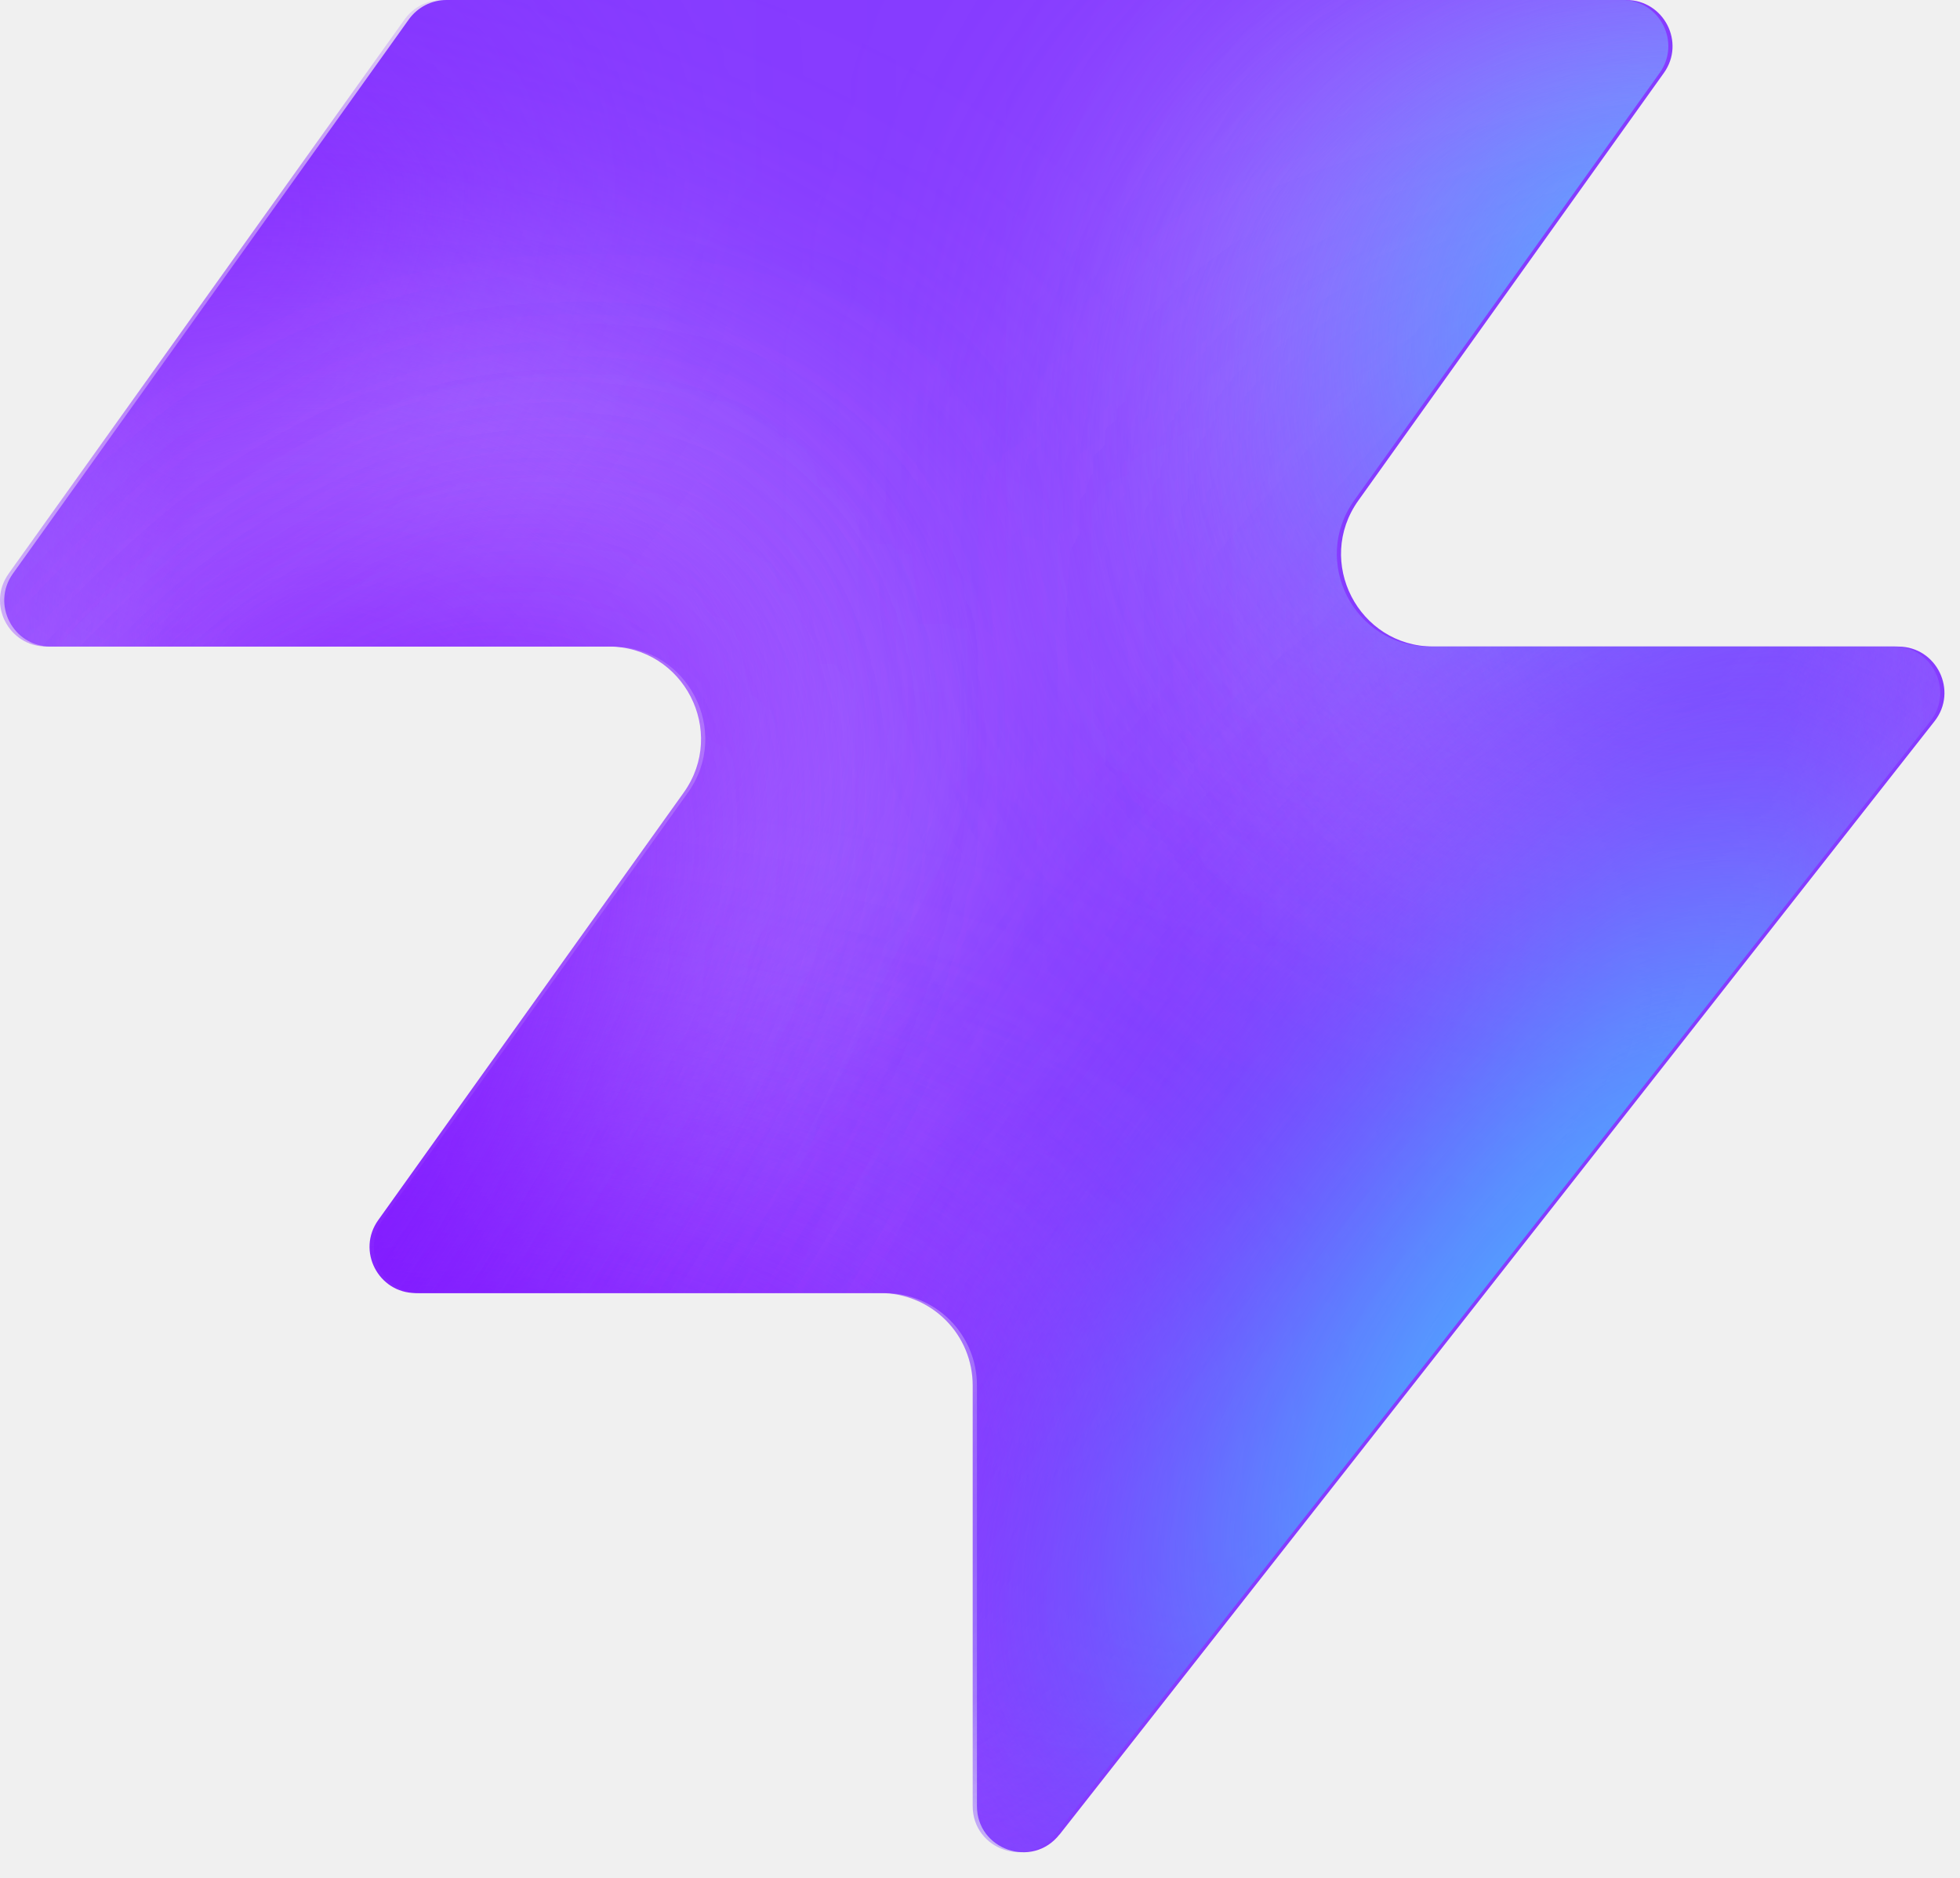
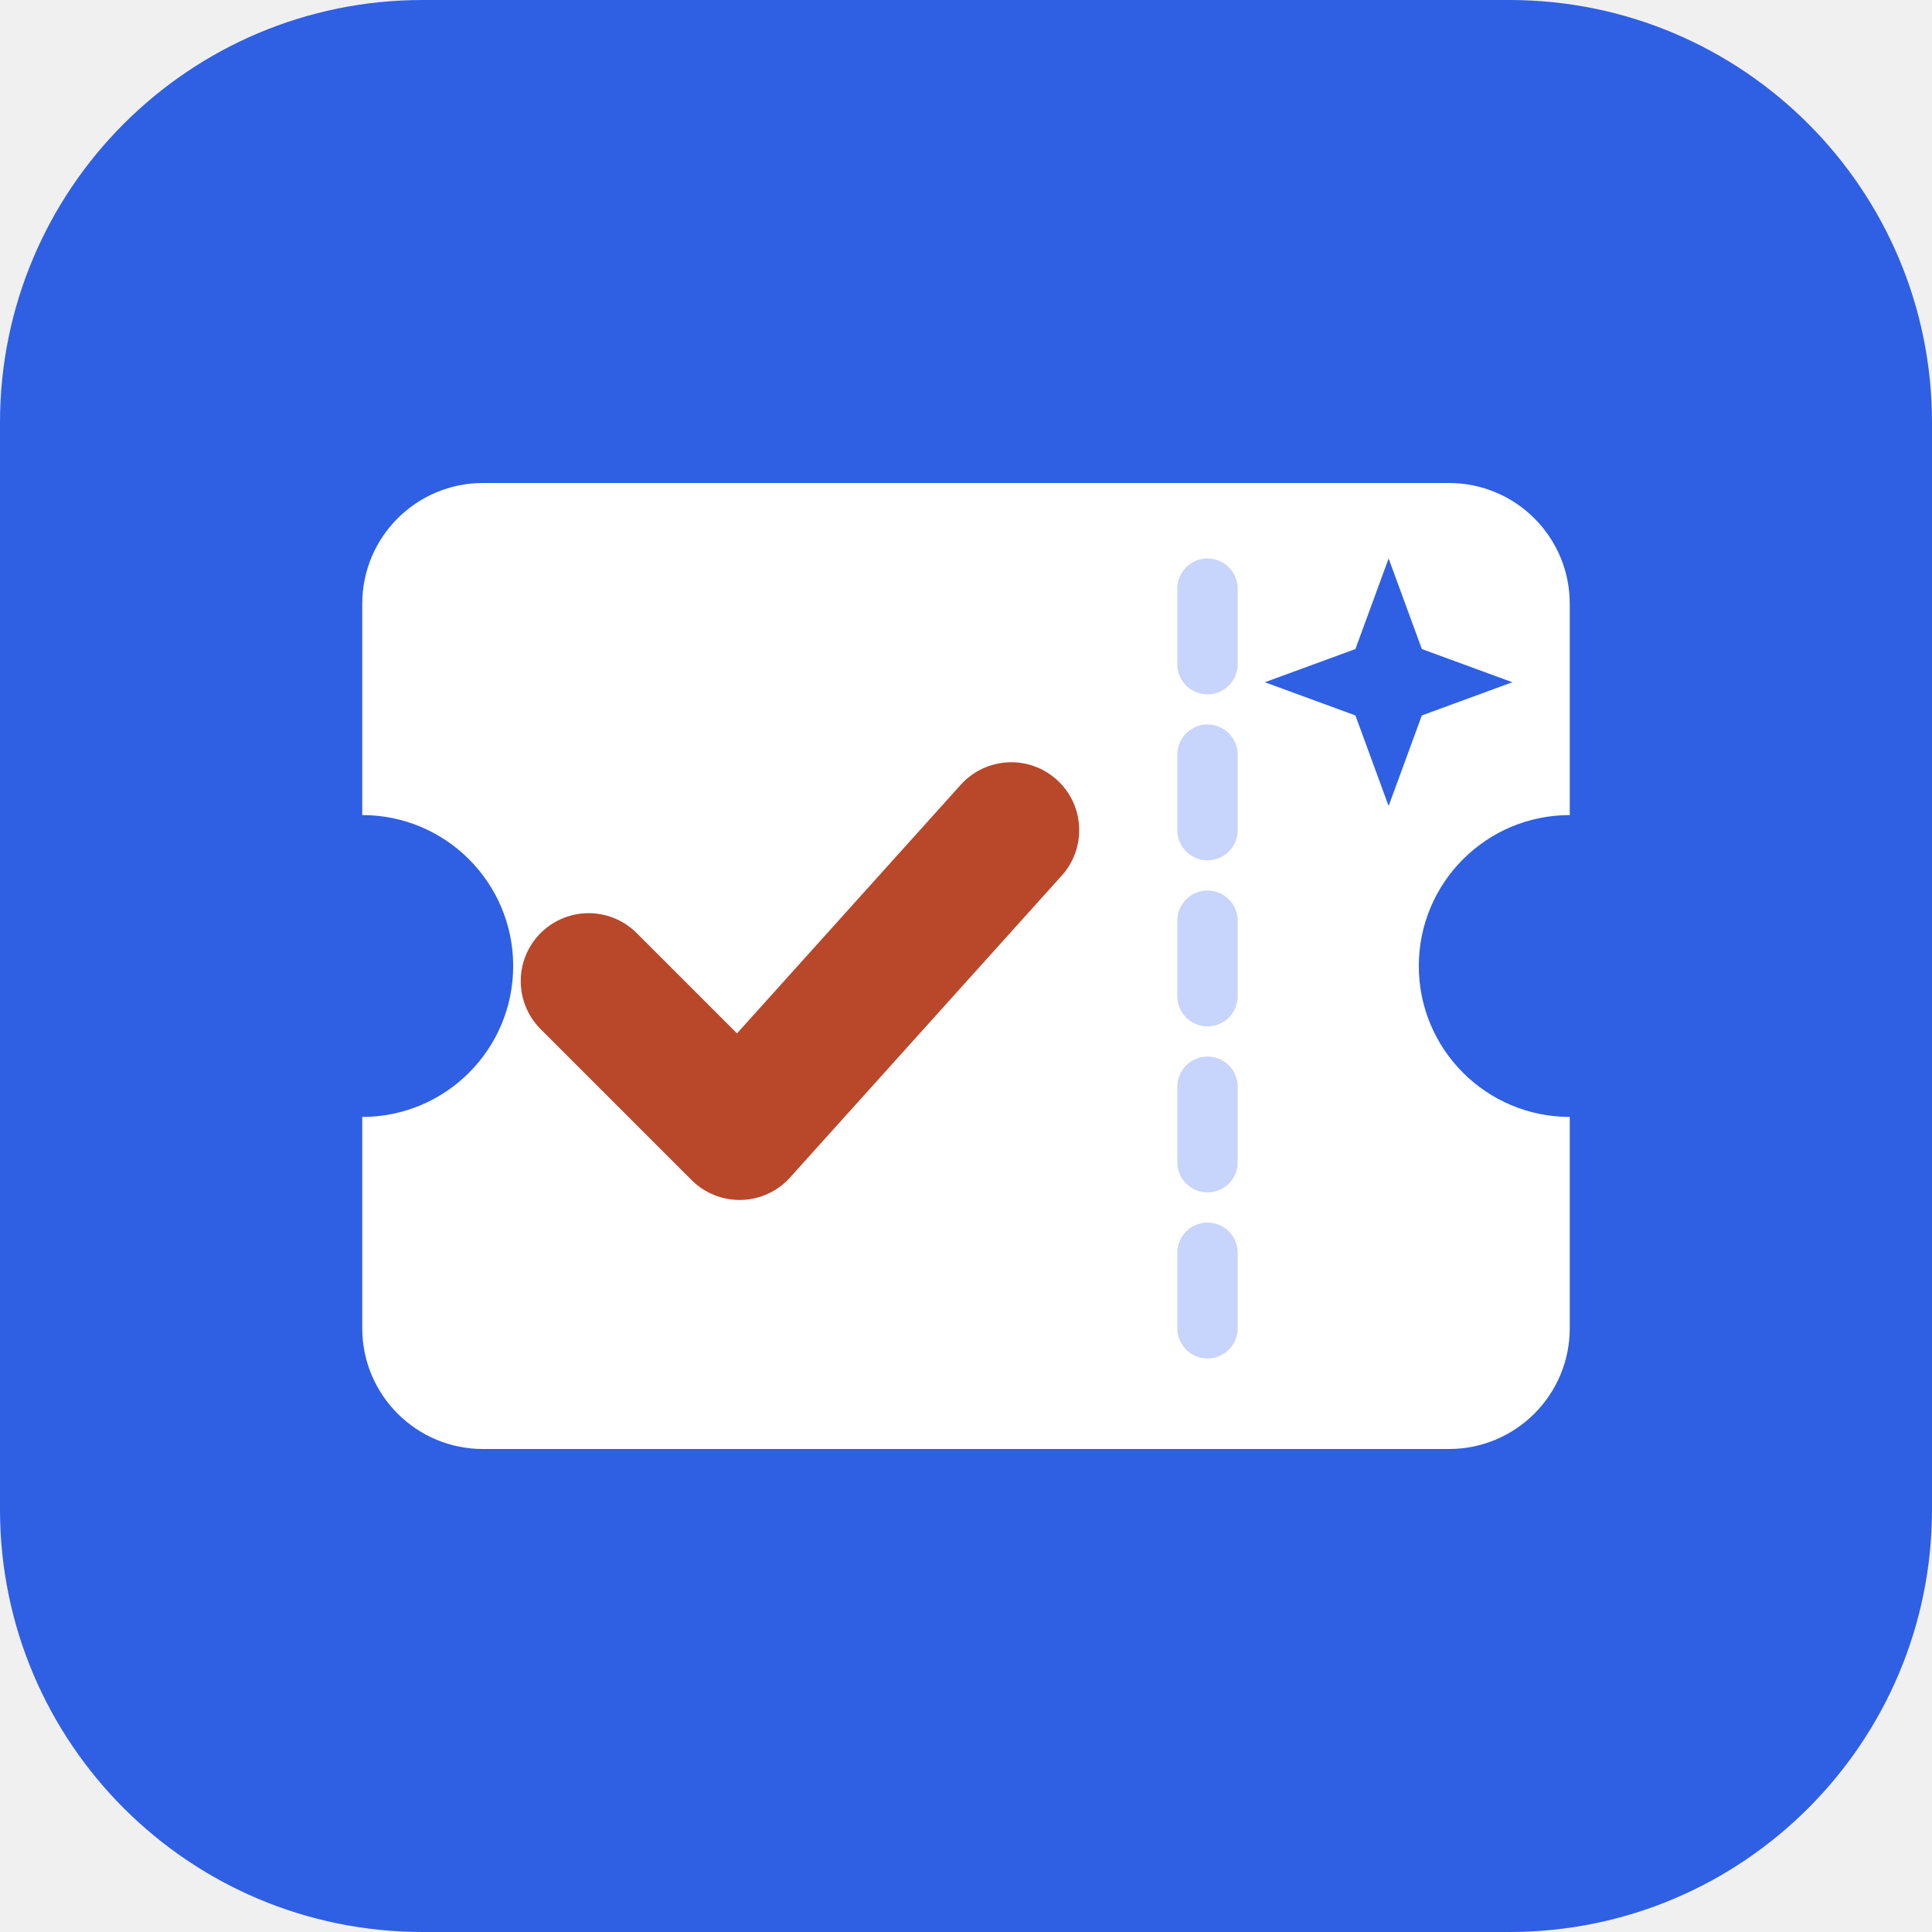
- <svg xmlns="http://www.w3.org/2000/svg" width="48" height="46" fill="none" viewBox="0 0 48 46">
-   <path fill="#863bff" d="M25.946 44.938c-.664.845-2.021.375-2.021-.698V33.937a2.26 2.26 0 0 0-2.262-2.262H10.287c-.92 0-1.456-1.04-.92-1.788l7.48-10.471c1.07-1.497 0-3.578-1.842-3.578H1.237c-.92 0-1.456-1.04-.92-1.788L10.013.474c.214-.297.556-.474.92-.474h28.894c.92 0 1.456 1.04.92 1.788l-7.48 10.471c-1.07 1.498 0 3.579 1.842 3.579h11.377c.943 0 1.473 1.088.89 1.83L25.947 44.94z" style="fill:#863bff;fill:color(display-p3 .525 .23 1);fill-opacity:1" />
-   <mask id="a" width="48" height="46" x="0" y="0" maskUnits="userSpaceOnUse" style="mask-type:alpha">
-     <path fill="#000" d="M25.842 44.938c-.664.844-2.021.375-2.021-.698V33.937a2.26 2.26 0 0 0-2.262-2.262H10.183c-.92 0-1.456-1.04-.92-1.788l7.48-10.471c1.07-1.498 0-3.579-1.842-3.579H1.133c-.92 0-1.456-1.04-.92-1.787L9.91.473c.214-.297.556-.474.92-.474h28.894c.92 0 1.456 1.04.92 1.788l-7.48 10.471c-1.07 1.498 0 3.578 1.842 3.578h11.377c.943 0 1.473 1.088.89 1.832L25.843 44.94z" style="fill:#000;fill-opacity:1" />
-   </mask>
-   <g mask="url(#a)">
-     <g filter="url(#b)">
-       <ellipse cx="5.508" cy="14.704" fill="#ede6ff" rx="5.508" ry="14.704" style="fill:#ede6ff;fill:color(display-p3 .927 .903 1);fill-opacity:1" transform="matrix(.00324 1 1 -.00324 -4.47 31.516)" />
-     </g>
-     <g filter="url(#c)">
-       <ellipse cx="10.399" cy="29.851" fill="#ede6ff" rx="10.399" ry="29.851" style="fill:#ede6ff;fill:color(display-p3 .927 .903 1);fill-opacity:1" transform="matrix(.00324 1 1 -.00324 -39.328 7.883)" />
-     </g>
-     <g filter="url(#d)">
-       <ellipse cx="5.508" cy="30.487" fill="#7e14ff" rx="5.508" ry="30.487" style="fill:#7e14ff;fill:color(display-p3 .492 .077 1);fill-opacity:1" transform="rotate(89.814 -25.913 -14.639)scale(1 -1)" />
-     </g>
-     <g filter="url(#e)">
-       <ellipse cx="5.508" cy="30.599" fill="#7e14ff" rx="5.508" ry="30.599" style="fill:#7e14ff;fill:color(display-p3 .492 .077 1);fill-opacity:1" transform="rotate(89.814 -32.644 -3.334)scale(1 -1)" />
-     </g>
-     <g filter="url(#f)">
-       <ellipse cx="5.508" cy="30.599" fill="#7e14ff" rx="5.508" ry="30.599" style="fill:#7e14ff;fill:color(display-p3 .492 .077 1);fill-opacity:1" transform="matrix(.00324 1 1 -.00324 -34.34 30.47)" />
-     </g>
-     <g filter="url(#g)">
-       <ellipse cx="14.072" cy="22.078" fill="#ede6ff" rx="14.072" ry="22.078" style="fill:#ede6ff;fill:color(display-p3 .927 .903 1);fill-opacity:1" transform="rotate(93.35 24.506 48.493)scale(-1 1)" />
-     </g>
-     <g filter="url(#h)">
-       <ellipse cx="3.47" cy="21.501" fill="#7e14ff" rx="3.47" ry="21.501" style="fill:#7e14ff;fill:color(display-p3 .492 .077 1);fill-opacity:1" transform="rotate(89.009 28.708 47.59)scale(-1 1)" />
-     </g>
-     <g filter="url(#i)">
-       <ellipse cx="3.47" cy="21.501" fill="#7e14ff" rx="3.47" ry="21.501" style="fill:#7e14ff;fill:color(display-p3 .492 .077 1);fill-opacity:1" transform="rotate(89.009 28.708 47.59)scale(-1 1)" />
-     </g>
-     <g filter="url(#j)">
-       <ellipse cx=".387" cy="8.972" fill="#7e14ff" rx="4.407" ry="29.108" style="fill:#7e14ff;fill:color(display-p3 .492 .077 1);fill-opacity:1" transform="rotate(39.51 .387 8.972)" />
-     </g>
-     <g filter="url(#k)">
-       <ellipse cx="47.523" cy="-6.092" fill="#7e14ff" rx="4.407" ry="29.108" style="fill:#7e14ff;fill:color(display-p3 .492 .077 1);fill-opacity:1" transform="rotate(37.892 47.523 -6.092)" />
-     </g>
-     <g filter="url(#l)">
-       <ellipse cx="41.412" cy="6.333" fill="#47bfff" rx="5.971" ry="9.665" style="fill:#47bfff;fill:color(display-p3 .28 .748 1);fill-opacity:1" transform="rotate(37.892 41.412 6.333)" />
-     </g>
-     <g filter="url(#m)">
-       <ellipse cx="-1.879" cy="38.332" fill="#7e14ff" rx="4.407" ry="29.108" style="fill:#7e14ff;fill:color(display-p3 .492 .077 1);fill-opacity:1" transform="rotate(37.892 -1.88 38.332)" />
-     </g>
-     <g filter="url(#n)">
-       <ellipse cx="-1.879" cy="38.332" fill="#7e14ff" rx="4.407" ry="29.108" style="fill:#7e14ff;fill:color(display-p3 .492 .077 1);fill-opacity:1" transform="rotate(37.892 -1.88 38.332)" />
-     </g>
-     <g filter="url(#o)">
-       <ellipse cx="35.651" cy="29.907" fill="#7e14ff" rx="4.407" ry="29.108" style="fill:#7e14ff;fill:color(display-p3 .492 .077 1);fill-opacity:1" transform="rotate(37.892 35.651 29.907)" />
-     </g>
-     <g filter="url(#p)">
-       <ellipse cx="38.418" cy="32.4" fill="#47bfff" rx="5.971" ry="15.297" style="fill:#47bfff;fill:color(display-p3 .28 .748 1);fill-opacity:1" transform="rotate(37.892 38.418 32.4)" />
-     </g>
-   </g>
-   <defs>
-     <filter id="b" width="60.045" height="41.654" x="-19.77" y="16.149" color-interpolation-filters="sRGB" filterUnits="userSpaceOnUse">
-       <feFlood flood-opacity="0" result="BackgroundImageFix" />
-       <feBlend in="SourceGraphic" in2="BackgroundImageFix" result="shape" />
-       <feGaussianBlur result="effect1_foregroundBlur_2002_17158" stdDeviation="7.659" />
-     </filter>
-     <filter id="c" width="90.34" height="51.437" x="-54.613" y="-7.533" color-interpolation-filters="sRGB" filterUnits="userSpaceOnUse">
-       <feFlood flood-opacity="0" result="BackgroundImageFix" />
-       <feBlend in="SourceGraphic" in2="BackgroundImageFix" result="shape" />
-       <feGaussianBlur result="effect1_foregroundBlur_2002_17158" stdDeviation="7.659" />
-     </filter>
-     <filter id="d" width="79.355" height="29.4" x="-49.64" y="2.03" color-interpolation-filters="sRGB" filterUnits="userSpaceOnUse">
-       <feFlood flood-opacity="0" result="BackgroundImageFix" />
-       <feBlend in="SourceGraphic" in2="BackgroundImageFix" result="shape" />
-       <feGaussianBlur result="effect1_foregroundBlur_2002_17158" stdDeviation="4.596" />
-     </filter>
-     <filter id="e" width="79.579" height="29.4" x="-45.045" y="20.029" color-interpolation-filters="sRGB" filterUnits="userSpaceOnUse">
-       <feFlood flood-opacity="0" result="BackgroundImageFix" />
-       <feBlend in="SourceGraphic" in2="BackgroundImageFix" result="shape" />
-       <feGaussianBlur result="effect1_foregroundBlur_2002_17158" stdDeviation="4.596" />
-     </filter>
-     <filter id="f" width="79.579" height="29.4" x="-43.513" y="21.178" color-interpolation-filters="sRGB" filterUnits="userSpaceOnUse">
-       <feFlood flood-opacity="0" result="BackgroundImageFix" />
-       <feBlend in="SourceGraphic" in2="BackgroundImageFix" result="shape" />
-       <feGaussianBlur result="effect1_foregroundBlur_2002_17158" stdDeviation="4.596" />
-     </filter>
-     <filter id="g" width="74.749" height="58.852" x="15.756" y="-17.901" color-interpolation-filters="sRGB" filterUnits="userSpaceOnUse">
-       <feFlood flood-opacity="0" result="BackgroundImageFix" />
-       <feBlend in="SourceGraphic" in2="BackgroundImageFix" result="shape" />
-       <feGaussianBlur result="effect1_foregroundBlur_2002_17158" stdDeviation="7.659" />
-     </filter>
-     <filter id="h" width="61.377" height="25.362" x="23.548" y="2.284" color-interpolation-filters="sRGB" filterUnits="userSpaceOnUse">
-       <feFlood flood-opacity="0" result="BackgroundImageFix" />
-       <feBlend in="SourceGraphic" in2="BackgroundImageFix" result="shape" />
-       <feGaussianBlur result="effect1_foregroundBlur_2002_17158" stdDeviation="4.596" />
-     </filter>
-     <filter id="i" width="61.377" height="25.362" x="23.548" y="2.284" color-interpolation-filters="sRGB" filterUnits="userSpaceOnUse">
-       <feFlood flood-opacity="0" result="BackgroundImageFix" />
-       <feBlend in="SourceGraphic" in2="BackgroundImageFix" result="shape" />
-       <feGaussianBlur result="effect1_foregroundBlur_2002_17158" stdDeviation="4.596" />
-     </filter>
-     <filter id="j" width="56.045" height="63.649" x="-27.636" y="-22.853" color-interpolation-filters="sRGB" filterUnits="userSpaceOnUse">
-       <feFlood flood-opacity="0" result="BackgroundImageFix" />
-       <feBlend in="SourceGraphic" in2="BackgroundImageFix" result="shape" />
-       <feGaussianBlur result="effect1_foregroundBlur_2002_17158" stdDeviation="4.596" />
-     </filter>
-     <filter id="k" width="54.814" height="64.646" x="20.116" y="-38.415" color-interpolation-filters="sRGB" filterUnits="userSpaceOnUse">
-       <feFlood flood-opacity="0" result="BackgroundImageFix" />
-       <feBlend in="SourceGraphic" in2="BackgroundImageFix" result="shape" />
-       <feGaussianBlur result="effect1_foregroundBlur_2002_17158" stdDeviation="4.596" />
-     </filter>
-     <filter id="l" width="33.541" height="35.313" x="24.641" y="-11.323" color-interpolation-filters="sRGB" filterUnits="userSpaceOnUse">
-       <feFlood flood-opacity="0" result="BackgroundImageFix" />
-       <feBlend in="SourceGraphic" in2="BackgroundImageFix" result="shape" />
-       <feGaussianBlur result="effect1_foregroundBlur_2002_17158" stdDeviation="4.596" />
-     </filter>
-     <filter id="m" width="54.814" height="64.646" x="-29.286" y="6.009" color-interpolation-filters="sRGB" filterUnits="userSpaceOnUse">
-       <feFlood flood-opacity="0" result="BackgroundImageFix" />
-       <feBlend in="SourceGraphic" in2="BackgroundImageFix" result="shape" />
-       <feGaussianBlur result="effect1_foregroundBlur_2002_17158" stdDeviation="4.596" />
-     </filter>
-     <filter id="n" width="54.814" height="64.646" x="-29.286" y="6.009" color-interpolation-filters="sRGB" filterUnits="userSpaceOnUse">
-       <feFlood flood-opacity="0" result="BackgroundImageFix" />
-       <feBlend in="SourceGraphic" in2="BackgroundImageFix" result="shape" />
-       <feGaussianBlur result="effect1_foregroundBlur_2002_17158" stdDeviation="4.596" />
-     </filter>
-     <filter id="o" width="54.814" height="64.646" x="8.244" y="-2.416" color-interpolation-filters="sRGB" filterUnits="userSpaceOnUse">
-       <feFlood flood-opacity="0" result="BackgroundImageFix" />
-       <feBlend in="SourceGraphic" in2="BackgroundImageFix" result="shape" />
-       <feGaussianBlur result="effect1_foregroundBlur_2002_17158" stdDeviation="4.596" />
-     </filter>
-     <filter id="p" width="39.409" height="43.623" x="18.713" y="10.588" color-interpolation-filters="sRGB" filterUnits="userSpaceOnUse">
-       <feFlood flood-opacity="0" result="BackgroundImageFix" />
-       <feBlend in="SourceGraphic" in2="BackgroundImageFix" result="shape" />
-       <feGaussianBlur result="effect1_foregroundBlur_2002_17158" stdDeviation="4.596" />
-     </filter>
-   </defs>
+ <svg xmlns="http://www.w3.org/2000/svg" viewBox="0 0 64 64" role="img" aria-label="Smart Support Tickets">
+   <rect width="64" height="64" rx="14" fill="#2f5fe3" />
+   <path fill="#ffffff" d="M12 20a4 4 0 0 1 4-4h32a4 4 0 0 1 4 4v7a5 5 0 0 0 0 10v7a4 4 0 0 1-4 4H16a4 4 0 0 1-4-4v-7a5 5 0 0 0 0-10z" />
+   <path stroke="#c7d4fb" stroke-width="2" stroke-dasharray="2.5 3" stroke-linecap="round" d="M40 19.5v25" />
+   <path fill="none" stroke="#b9472a" stroke-width="4.5" stroke-linecap="round" stroke-linejoin="round" d="M19.5 32.5l5 5 9-10" />
+   <path fill="#2f5fe3" d="M46 18.5l1.1 3 3 1.1-3 1.1L46 26.7l-1.1-3-3-1.1 3-1.1z" />
</svg>
